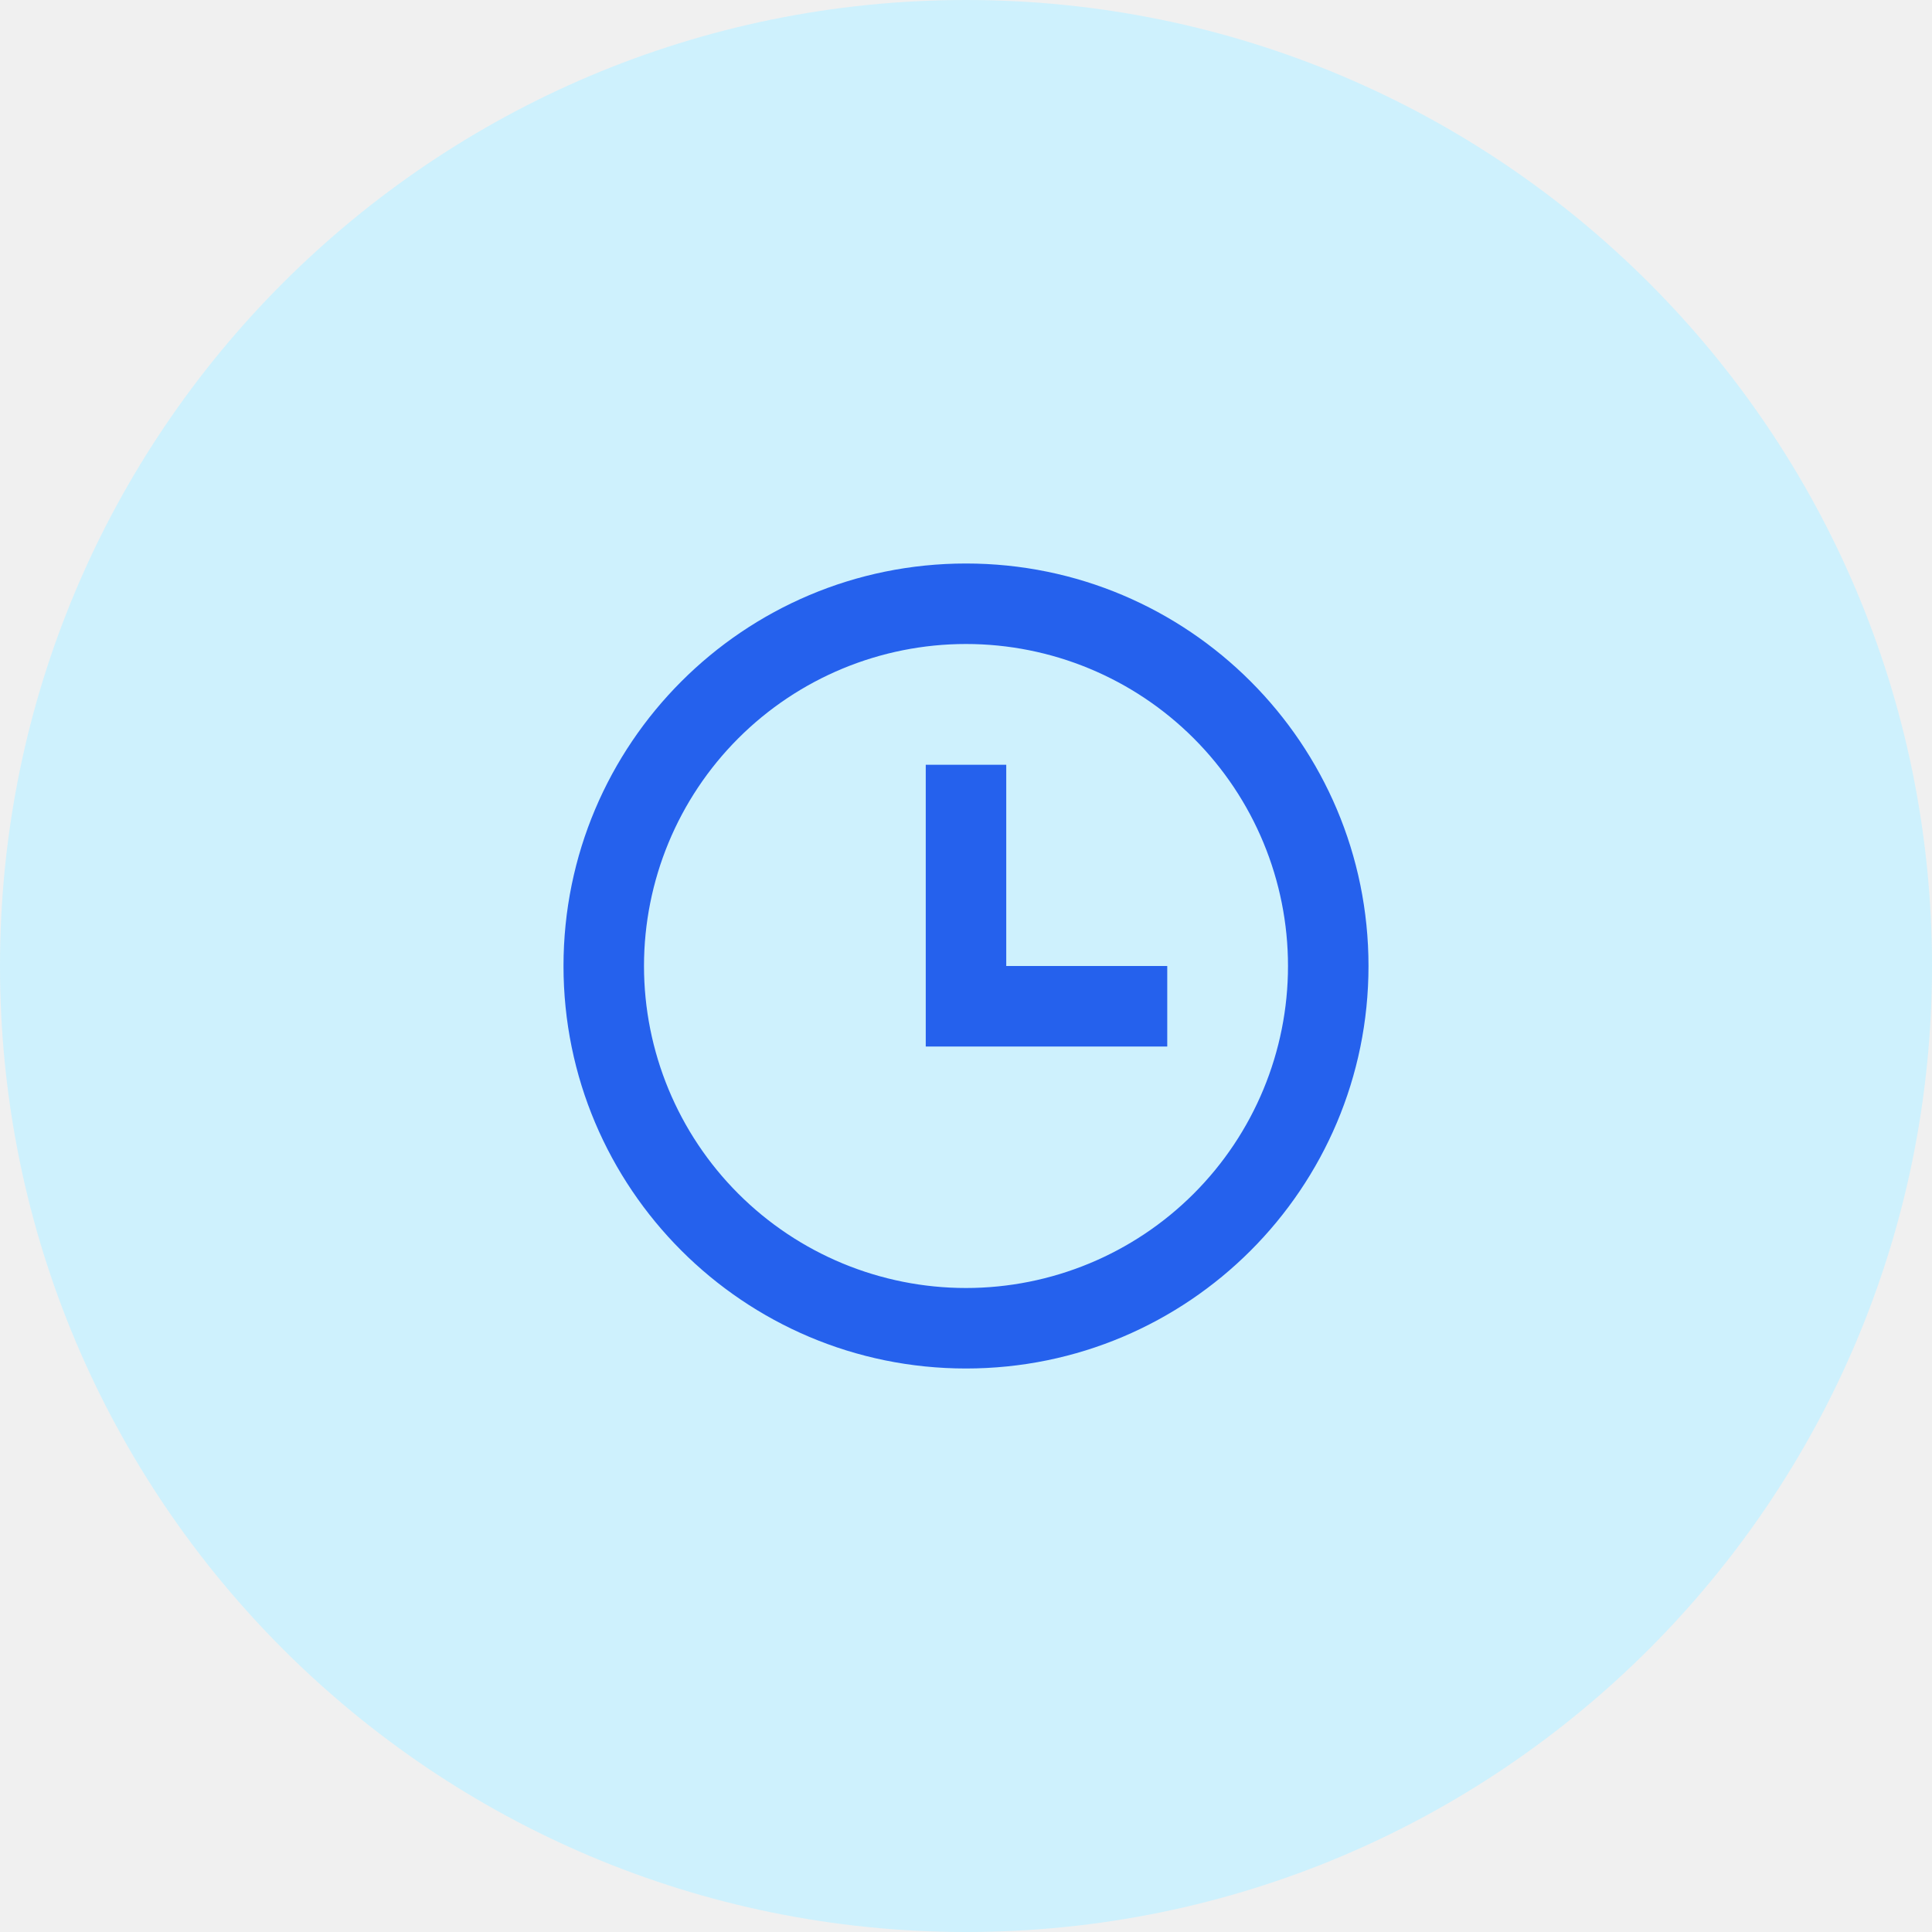
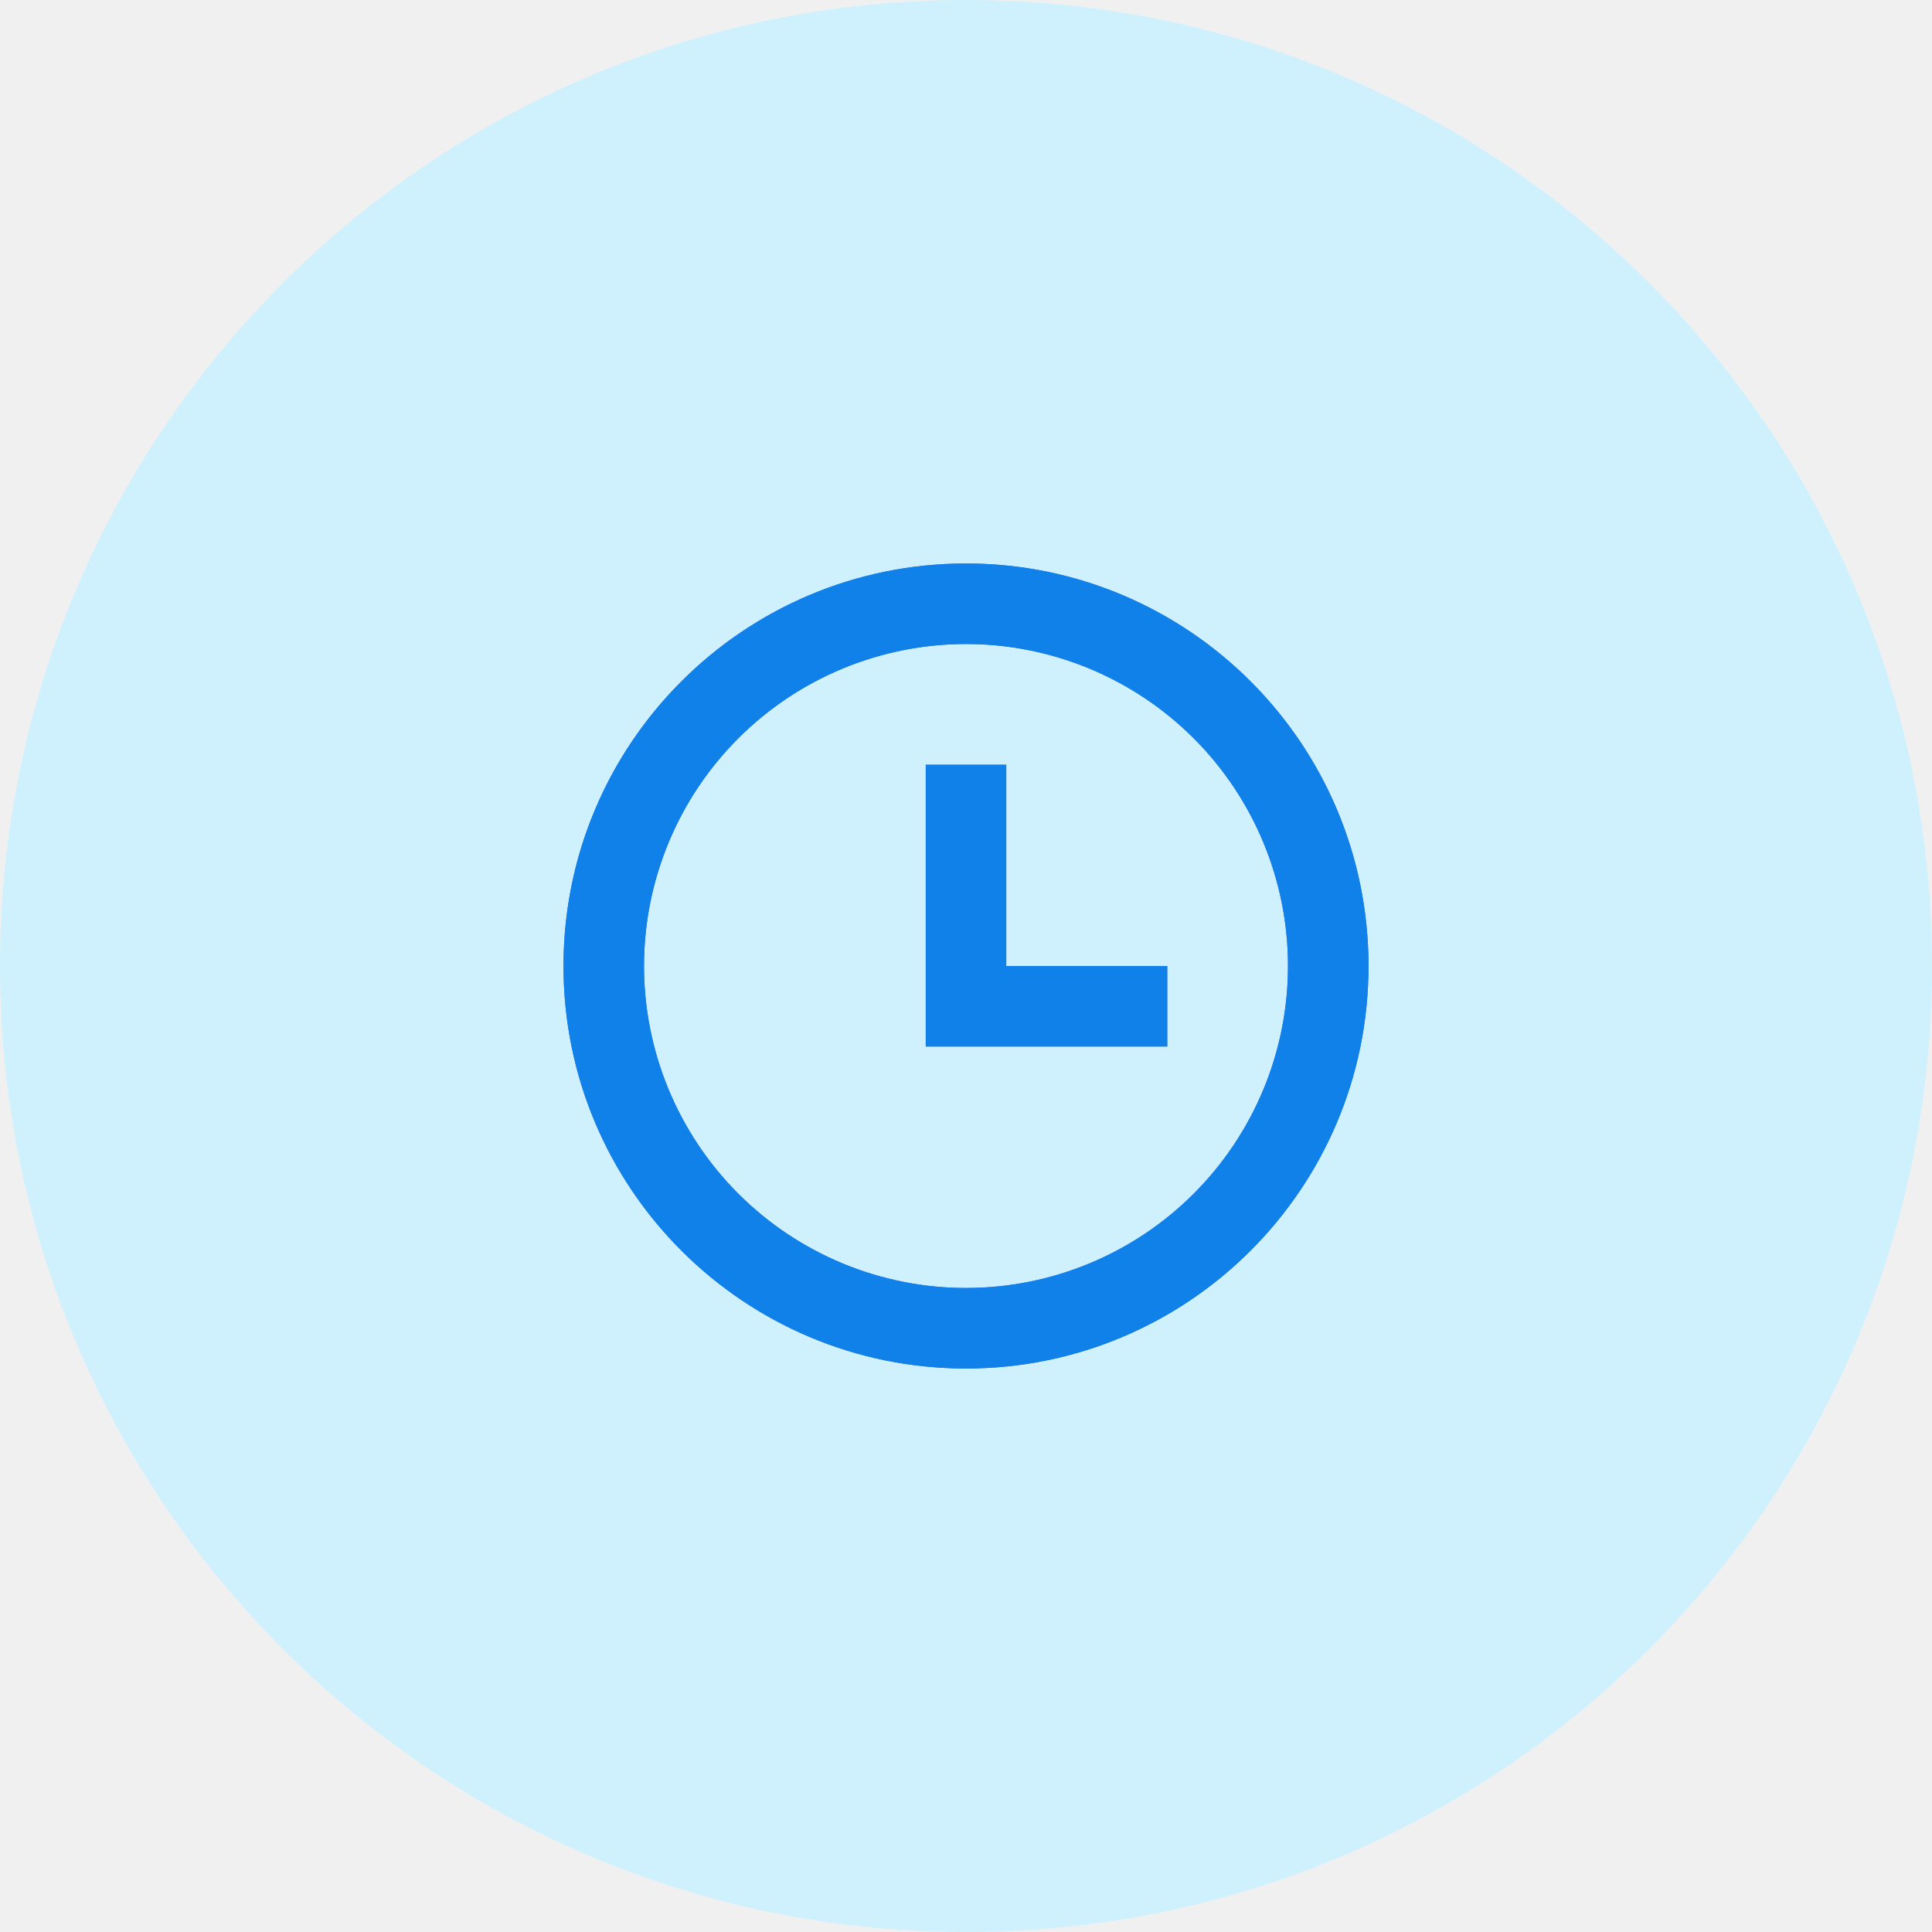
<svg xmlns="http://www.w3.org/2000/svg" width="48" height="48" viewBox="0 0 48 48" fill="none">
  <circle cx="24" cy="24" r="24" fill="#CEF1FD" />
  <rect width="24" height="24" transform="translate(12 12)" fill="#CEF1FD" />
+   <mask id="path-2-inside-1_130_1420" fill="white">
+     <path d="M24 34C18.477 34 14 29.523 14 24C14 18.477 18.477 14 24 14C29.523 14 34 18.477 34 24C34 29.523 29.523 34 24 34ZM24 32C26.122 32 28.157 31.157 29.657 29.657C31.157 28.157 32 26.122 32 24C32 21.878 31.157 19.843 29.657 18.343C28.157 16.843 26.122 16 24 16C21.878 16 19.843 16.843 18.343 18.343C16.843 19.843 16 21.878 16 24C16 26.122 16.843 28.157 18.343 29.657C19.843 31.157 21.878 32 24 32V32ZM25 24H29V26H23V19H25V24Z" />
+   </mask>
  <path d="M24 34C18.477 34 14 29.523 14 24C14 18.477 18.477 14 24 14C29.523 14 34 18.477 34 24C34 29.523 29.523 34 24 34ZM24 32C26.122 32 28.157 31.157 29.657 29.657C31.157 28.157 32 26.122 32 24C32 21.878 31.157 19.843 29.657 18.343C28.157 16.843 26.122 16 24 16C21.878 16 19.843 16.843 18.343 18.343C16.843 19.843 16 21.878 16 24C16 26.122 16.843 28.157 18.343 29.657C19.843 31.157 21.878 32 24 32V32ZM25 24H29V26H23V19H25V24Z" fill="#2561ED" />
+   <path d="M32 24L35 24L32 24ZM24 16V13V16ZM16 24H13H16ZM25 24H22V27H25V24ZM29 24H32V21H29V24ZM29 26V29H32V26H29ZM23 26H20V29H23V26ZM23 19V16H20V19H23ZM25 19H28V16H25V19ZM24 31C20.134 31 17 27.866 17 24H11C11 31.18 16.82 37 24 37V31ZM17 24C17 20.134 20.134 17 24 17V11C16.82 11 11 16.82 11 24H17ZM24 17C27.866 17 31 20.134 31 24H37C37 16.82 31.18 11 24 11V17ZM31 24C31 27.866 27.866 31 24 31V37C31.18 37 37 31.18 37 24H31ZM24 35C26.917 35 29.715 33.841 31.778 31.778L27.535 27.535C26.598 28.473 25.326 29 24 29L24 35ZM31.778 31.778C33.841 29.715 35 26.917 35 24L29 24C29 25.326 28.473 26.598 27.535 27.535L31.778 31.778ZM35 24C35 21.083 33.841 18.285 31.778 16.222L27.535 20.465C28.473 21.402 29 22.674 29 24L35 24ZM31.778 16.222C29.715 14.159 26.917 13 24 13V19C25.326 19 26.598 19.527 27.535 20.465L31.778 16.222ZM24 13C21.083 13 18.285 14.159 16.222 16.222L20.465 20.465C21.402 19.527 22.674 19 24 19V13ZM16.222 16.222C14.159 18.285 13 21.083 13 24L19 24C19 22.674 19.527 21.402 20.465 20.465L16.222 16.222ZM13 24C13 26.917 14.159 29.715 16.222 31.778L20.465 27.535C19.527 26.598 19 25.326 19 24H13ZM16.222 31.778C18.285 33.841 21.083 35 24 35L24 29C22.674 29 21.402 28.473 20.465 27.535L16.222 31.778ZM25 27H29V21H25V27ZM26 24V26H32V24H26ZM29 23H23V29H29V23ZM26 26V19H20V26H26ZM23 22H25V16H23V22ZM22 19V24H28V19H22Z" fill="#1081E8" mask="url(#path-2-inside-1_130_1420)" />
</svg>
